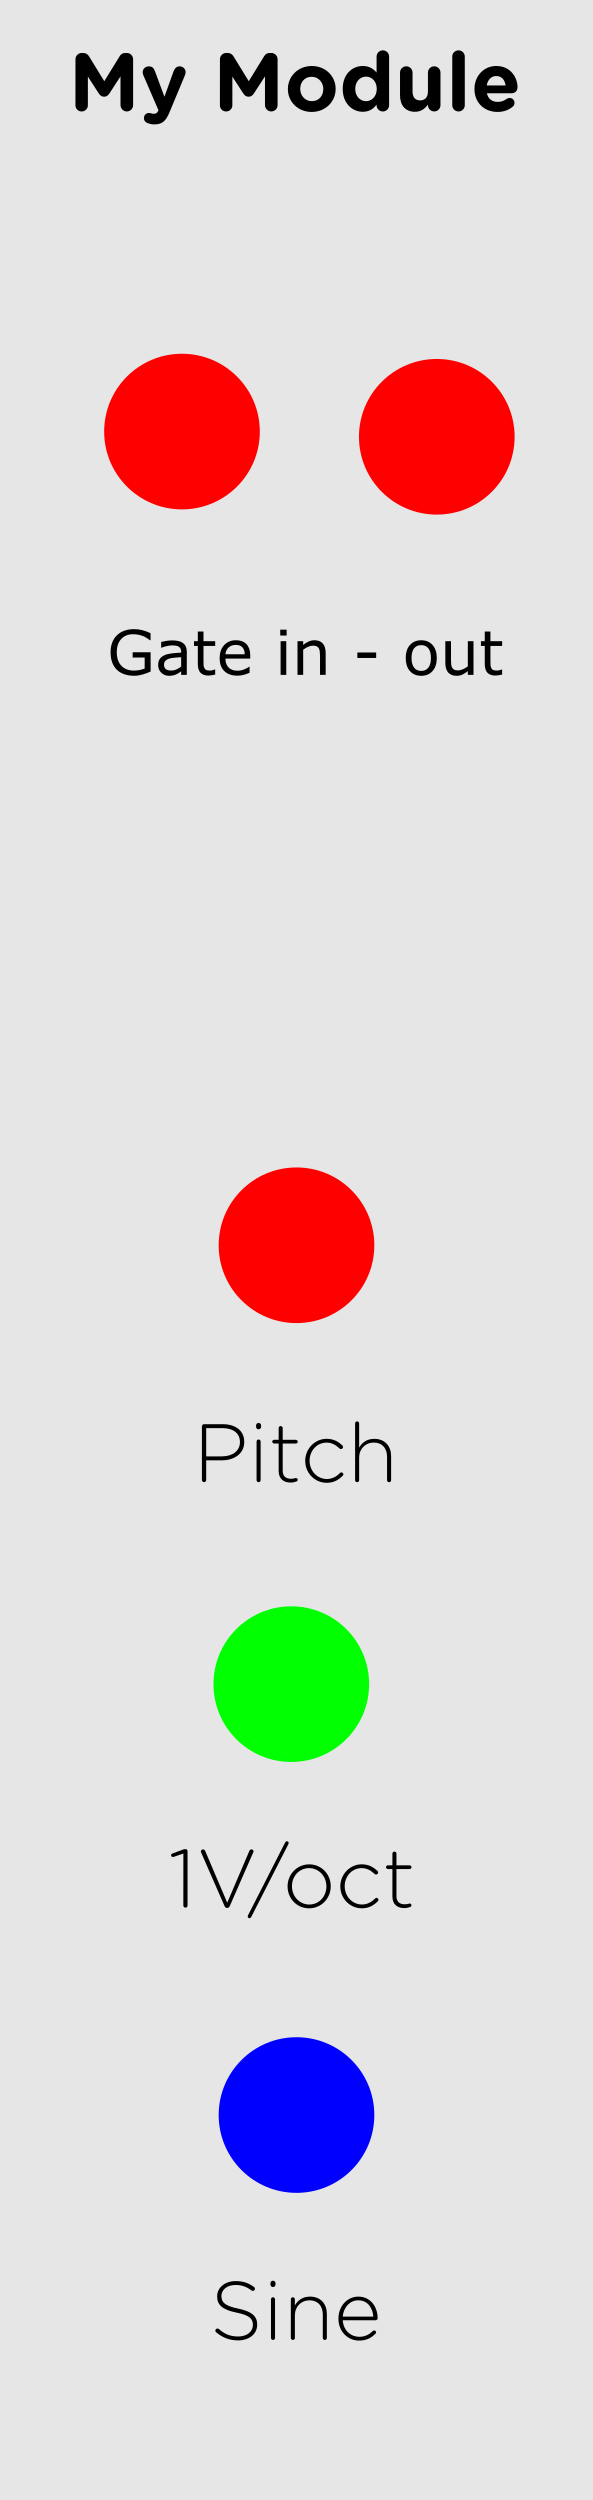
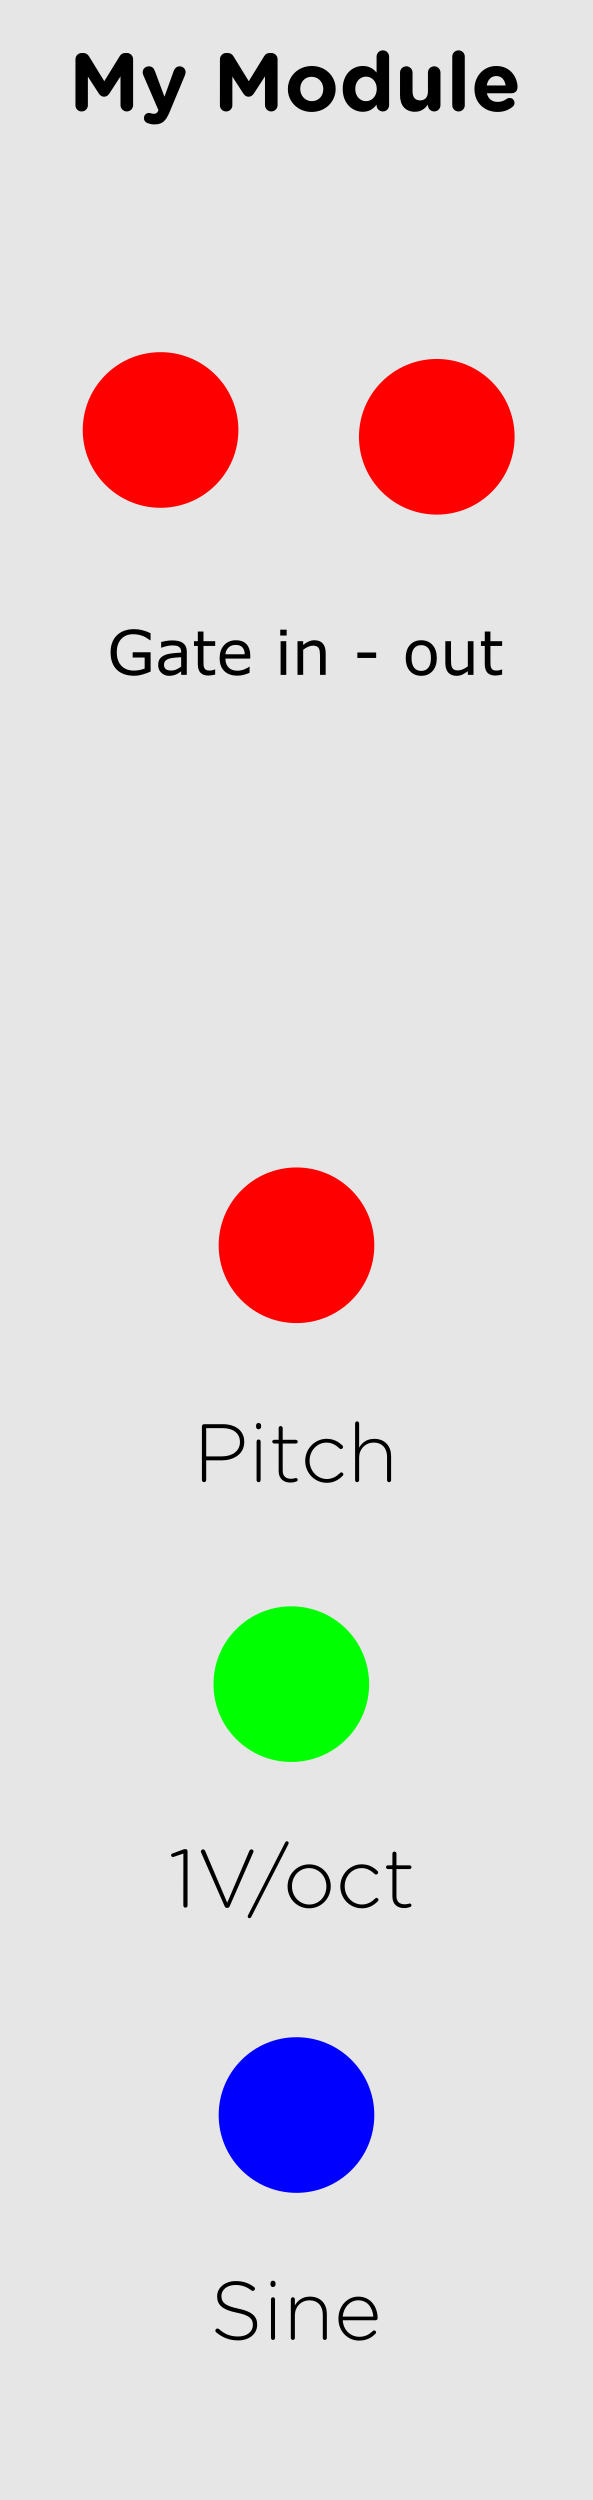
<svg xmlns="http://www.w3.org/2000/svg" width="30.48mm" height="128.5mm" viewBox="0 0 30.48 128.5" version="1.1" id="svg8">
  <defs id="defs2" />
  <g id="layer1" transform="translate(0,-168.5)">
    <rect style="display:inline;opacity:1;vector-effect:none;fill:#e6e6e6;fill-opacity:1;fill-rule:evenodd;stroke:none;stroke-width:0.649;stroke-linecap:butt;stroke-linejoin:miter;stroke-miterlimit:4;stroke-dasharray:none;stroke-dashoffset:0;stroke-opacity:1;paint-order:normal" id="rect420" width="30.48" height="128.5" x="5.9211732e-17" y="168.5" />
    <g aria-label="My Module" style="font-style:normal;font-variant:normal;font-weight:normal;font-stretch:normal;font-size:4.939px;line-height:6.615px;font-family:'Gotham Rounded';-inkscape-font-specification:'Gotham Rounded';font-variant-ligatures:normal;font-variant-caps:normal;font-variant-numeric:normal;font-feature-settings:normal;text-align:center;letter-spacing:0px;word-spacing:0px;writing-mode:lr-tb;text-anchor:middle;display:inline;fill:#000000;fill-opacity:1;stroke:none;stroke-width:0.265px;stroke-linecap:butt;stroke-linejoin:miter;stroke-opacity:1" id="text1229" transform="translate(0,-4.7625)">
      <path d="m 3.878,178.674 c 0,0.178 0.14,0.318 0.317,0.318 0.178,0 0.322,-0.14 0.322,-0.318 v -1.473 l 0.563,0.868 c 0.068,0.102 0.152,0.165 0.271,0.165 0.119,0 0.203,-0.064 0.271,-0.165 l 0.572,-0.881 v 1.477 c 0,0.178 0.144,0.326 0.322,0.326 0.182,0 0.326,-0.144 0.326,-0.326 v -2.354 c 0,-0.182 -0.144,-0.326 -0.326,-0.326 h -0.072 c -0.131,0 -0.224,0.055 -0.292,0.165 l -0.792,1.287 -0.787,-1.283 c -0.059,-0.097 -0.157,-0.169 -0.296,-0.169 h -0.072 c -0.182,0 -0.326,0.144 -0.326,0.326 z" style="font-style:normal;font-variant:normal;font-weight:normal;font-stretch:normal;font-size:4.233px;font-family:'Gotham Rounded';-inkscape-font-specification:'Gotham Rounded';text-align:center;text-anchor:middle;stroke-width:0.265px" id="path5029" />
      <path d="m 7.952,179.656 c 0.385,0 0.576,-0.174 0.766,-0.635 l 0.792,-1.901 c 0.013,-0.03 0.03,-0.102 0.03,-0.152 0,-0.169 -0.14,-0.296 -0.305,-0.296 -0.165,0 -0.258,0.11 -0.309,0.246 l -0.474,1.317 -0.491,-1.321 c -0.055,-0.152 -0.148,-0.241 -0.309,-0.241 -0.178,0 -0.318,0.127 -0.318,0.309 0,0.042 0.017,0.106 0.034,0.148 l 0.775,1.795 -0.021,0.051 c -0.059,0.114 -0.114,0.135 -0.229,0.135 -0.047,0 -0.08,-0.008 -0.135,-0.025 -0.025,-0.008 -0.055,-0.017 -0.106,-0.017 -0.131,0 -0.254,0.106 -0.254,0.262 0,0.157 0.11,0.233 0.203,0.267 0.106,0.038 0.207,0.059 0.351,0.059 z" style="font-style:normal;font-variant:normal;font-weight:normal;font-stretch:normal;font-size:4.233px;font-family:'Gotham Rounded';-inkscape-font-specification:'Gotham Rounded';text-align:center;text-anchor:middle;stroke-width:0.265px" id="path5031" />
      <path d="m 11.303,178.674 c 0,0.178 0.14,0.318 0.318,0.318 0.178,0 0.322,-0.14 0.322,-0.318 v -1.473 l 0.563,0.868 c 0.068,0.102 0.152,0.165 0.271,0.165 0.119,0 0.203,-0.064 0.271,-0.165 l 0.572,-0.881 v 1.477 c 0,0.178 0.144,0.326 0.322,0.326 0.182,0 0.326,-0.144 0.326,-0.326 v -2.354 c 0,-0.182 -0.144,-0.326 -0.326,-0.326 h -0.072 c -0.131,0 -0.224,0.055 -0.292,0.165 l -0.792,1.287 -0.787,-1.283 c -0.059,-0.097 -0.157,-0.169 -0.296,-0.169 h -0.072 c -0.182,0 -0.326,0.144 -0.326,0.326 z" style="font-style:normal;font-variant:normal;font-weight:normal;font-stretch:normal;font-size:4.233px;font-family:'Gotham Rounded';-inkscape-font-specification:'Gotham Rounded';text-align:center;text-anchor:middle;stroke-width:0.265px" id="path5033" />
      <path d="m 16.02,179.017 c 0.707,0 1.232,-0.529 1.232,-1.181 v -0.008 c 0,-0.652 -0.521,-1.173 -1.223,-1.173 -0.707,0 -1.232,0.529 -1.232,1.181 v 0.008 c 0,0.652 0.521,1.173 1.223,1.173 z m 0.009,-0.555 c -0.356,0 -0.597,-0.292 -0.597,-0.627 v -0.008 c 0,-0.334 0.22,-0.618 0.588,-0.618 0.356,0 0.597,0.292 0.597,0.627 v 0.008 c 0,0.334 -0.22,0.618 -0.588,0.618 z" style="font-style:normal;font-variant:normal;font-weight:normal;font-stretch:normal;font-size:4.233px;font-family:'Gotham Rounded';-inkscape-font-specification:'Gotham Rounded';text-align:center;text-anchor:middle;stroke-width:0.265px" id="path5035" />
      <path d="m 20,176.172 c 0,-0.178 -0.144,-0.322 -0.322,-0.322 -0.178,0 -0.322,0.144 -0.322,0.322 v 0.821 c -0.152,-0.182 -0.364,-0.339 -0.707,-0.339 -0.538,0 -1.033,0.415 -1.033,1.173 v 0.008 c 0,0.758 0.504,1.173 1.033,1.173 0.334,0 0.55,-0.157 0.707,-0.368 v 0.03 c 0,0.178 0.144,0.322 0.322,0.322 0.178,0 0.322,-0.144 0.322,-0.322 z m -1.185,1.029 c 0.301,0 0.55,0.25 0.55,0.627 v 0.008 c 0,0.377 -0.25,0.627 -0.55,0.627 -0.301,0 -0.555,-0.25 -0.555,-0.627 v -0.008 c 0,-0.381 0.254,-0.627 0.555,-0.627 z" style="font-style:normal;font-variant:normal;font-weight:normal;font-stretch:normal;font-size:4.233px;font-family:'Gotham Rounded';-inkscape-font-specification:'Gotham Rounded';text-align:center;text-anchor:middle;stroke-width:0.265px" id="path5037" />
      <path d="m 22.64,176.993 c 0,-0.178 -0.144,-0.322 -0.322,-0.322 -0.178,0 -0.322,0.144 -0.322,0.322 v 0.969 c 0,0.305 -0.157,0.461 -0.402,0.461 -0.246,0 -0.389,-0.157 -0.389,-0.461 v -0.969 c 0,-0.178 -0.144,-0.322 -0.322,-0.322 -0.178,0 -0.322,0.144 -0.322,0.322 v 1.173 c 0,0.521 0.284,0.842 0.77,0.842 0.326,0 0.516,-0.174 0.665,-0.364 v 0.025 c 0,0.178 0.144,0.322 0.322,0.322 0.178,0 0.322,-0.144 0.322,-0.322 z" style="font-style:normal;font-variant:normal;font-weight:normal;font-stretch:normal;font-size:4.233px;font-family:'Gotham Rounded';-inkscape-font-specification:'Gotham Rounded';text-align:center;text-anchor:middle;stroke-width:0.265px" id="path5039" />
      <path d="m 23.246,178.67 c 0,0.178 0.144,0.322 0.322,0.322 0.178,0 0.322,-0.144 0.322,-0.322 v -2.498 c 0,-0.178 -0.144,-0.322 -0.322,-0.322 -0.178,0 -0.322,0.144 -0.322,0.322 z" style="font-style:normal;font-variant:normal;font-weight:normal;font-stretch:normal;font-size:4.233px;font-family:'Gotham Rounded';-inkscape-font-specification:'Gotham Rounded';text-align:center;text-anchor:middle;stroke-width:0.265px" id="path5041" />
      <path d="m 25.018,177.654 c 0.051,-0.292 0.224,-0.483 0.491,-0.483 0.271,0 0.44,0.195 0.478,0.483 z m 1.342,1.088 c 0.047,-0.042 0.085,-0.106 0.085,-0.191 0,-0.144 -0.106,-0.254 -0.25,-0.254 -0.068,0 -0.11,0.017 -0.157,0.051 -0.131,0.097 -0.279,0.152 -0.457,0.152 -0.288,0 -0.491,-0.152 -0.555,-0.445 h 1.274 c 0.169,0 0.301,-0.123 0.301,-0.309 0,-0.47 -0.334,-1.092 -1.092,-1.092 -0.66,0 -1.122,0.533 -1.122,1.181 v 0.008 c 0,0.694 0.504,1.173 1.185,1.173 0.33,0 0.588,-0.106 0.787,-0.275 z" style="font-style:normal;font-variant:normal;font-weight:normal;font-stretch:normal;font-size:4.233px;font-family:'Gotham Rounded';-inkscape-font-specification:'Gotham Rounded';text-align:center;text-anchor:middle;stroke-width:0.265px" id="path5043" />
    </g>
    <g aria-label="Pitch" style="font-style:normal;font-variant:normal;font-weight:300;font-stretch:normal;font-size:4.939px;line-height:6.615px;font-family:'Gotham Rounded';-inkscape-font-specification:'Gotham Rounded Light';font-variant-ligatures:normal;font-variant-caps:normal;font-variant-numeric:normal;font-feature-settings:normal;text-align:center;letter-spacing:0px;word-spacing:0px;writing-mode:lr-tb;text-anchor:middle;display:inline;fill:#000000;fill-opacity:1;stroke:none;stroke-width:0.265px;stroke-linecap:butt;stroke-linejoin:miter;stroke-opacity:1" id="text4944" transform="translate(0,29.10418)">
      <path d="m 10.378,215.469 c 0,0.059 0.051,0.11 0.11,0.11 0.059,0 0.11,-0.051 0.11,-0.11 v -1.012 h 0.8 c 0.618,0 1.156,-0.322 1.156,-0.944 v -0.008 c 0,-0.572 -0.449,-0.906 -1.101,-0.906 h -0.965 c -0.059,0 -0.11,0.051 -0.11,0.11 z m 0.22,-1.215 v -1.452 h 0.838 c 0.533,0 0.897,0.246 0.897,0.715 v 0.008 c 0,0.44 -0.373,0.728 -0.923,0.728 z" style="font-style:normal;font-variant:normal;font-weight:300;font-stretch:normal;font-size:4.233px;font-family:'Gotham Rounded';-inkscape-font-specification:'Gotham Rounded Light';text-align:center;text-anchor:middle;stroke-width:0.265px" id="path5046" />
      <path d="m 13.163,212.734 c 0,0.072 0.055,0.127 0.127,0.127 0.072,0 0.131,-0.055 0.131,-0.127 v -0.072 c 0,-0.072 -0.059,-0.127 -0.131,-0.127 -0.072,0 -0.127,0.055 -0.127,0.127 z m 0.025,2.739 c 0,0.064 0.047,0.106 0.106,0.106 0.059,0 0.102,-0.042 0.102,-0.106 v -1.981 c 0,-0.064 -0.047,-0.106 -0.106,-0.106 -0.059,0 -0.102,0.047 -0.102,0.106 z" style="font-style:normal;font-variant:normal;font-weight:300;font-stretch:normal;font-size:4.233px;font-family:'Gotham Rounded';-inkscape-font-specification:'Gotham Rounded Light';text-align:center;text-anchor:middle;stroke-width:0.265px" id="path5048" />
      <path d="m 14.929,215.6 c 0.123,0 0.22,-0.025 0.305,-0.055 0.042,-0.017 0.068,-0.047 0.068,-0.089 0,-0.051 -0.047,-0.093 -0.093,-0.093 -0.03,0 -0.097,0.042 -0.246,0.042 -0.25,0 -0.432,-0.11 -0.432,-0.419 v -1.393 h 0.677 c 0.051,0 0.097,-0.042 0.097,-0.093 0,-0.051 -0.047,-0.097 -0.097,-0.097 h -0.677 v -0.601 c 0,-0.059 -0.047,-0.106 -0.106,-0.106 -0.059,0 -0.102,0.047 -0.102,0.106 v 0.601 h -0.233 c -0.051,0 -0.097,0.042 -0.097,0.093 0,0.051 0.047,0.097 0.097,0.097 h 0.233 v 1.414 c 0,0.411 0.271,0.593 0.605,0.593 z" style="font-style:normal;font-variant:normal;font-weight:300;font-stretch:normal;font-size:4.233px;font-family:'Gotham Rounded';-inkscape-font-specification:'Gotham Rounded Light';text-align:center;text-anchor:middle;stroke-width:0.265px" id="path5050" />
      <path d="m 16.79,215.613 c 0.368,0 0.618,-0.152 0.834,-0.373 0.017,-0.017 0.025,-0.042 0.025,-0.064 0,-0.051 -0.051,-0.102 -0.102,-0.102 -0.03,0 -0.051,0.017 -0.068,0.034 -0.174,0.174 -0.398,0.309 -0.677,0.309 -0.495,0 -0.889,-0.415 -0.889,-0.936 v -0.008 c 0,-0.516 0.381,-0.927 0.872,-0.927 0.292,0 0.495,0.14 0.669,0.305 0.017,0.017 0.047,0.025 0.072,0.025 0.059,0 0.106,-0.047 0.106,-0.106 0,-0.03 -0.013,-0.059 -0.03,-0.076 -0.195,-0.182 -0.44,-0.343 -0.813,-0.343 -0.618,0 -1.101,0.525 -1.101,1.13 v 0.008 c 0,0.605 0.478,1.122 1.101,1.122 z" style="font-style:normal;font-variant:normal;font-weight:300;font-stretch:normal;font-size:4.233px;font-family:'Gotham Rounded';-inkscape-font-specification:'Gotham Rounded Light';text-align:center;text-anchor:middle;stroke-width:0.265px" id="path5052" />
      <path d="m 18.252,215.473 c 0,0.064 0.047,0.106 0.106,0.106 0.059,0 0.102,-0.042 0.102,-0.106 v -1.16 c 0,-0.449 0.326,-0.77 0.749,-0.77 0.436,0 0.686,0.292 0.686,0.737 v 1.194 c 0,0.064 0.047,0.106 0.106,0.106 0.059,0 0.102,-0.042 0.102,-0.106 v -1.232 c 0,-0.516 -0.318,-0.889 -0.864,-0.889 -0.394,0 -0.635,0.199 -0.779,0.453 v -1.245 c 0,-0.059 -0.047,-0.106 -0.106,-0.106 -0.059,0 -0.102,0.047 -0.102,0.106 z" style="font-style:normal;font-variant:normal;font-weight:300;font-stretch:normal;font-size:4.233px;font-family:'Gotham Rounded';-inkscape-font-specification:'Gotham Rounded Light';text-align:center;text-anchor:middle;stroke-width:0.265px" id="path5054" />
    </g>
    <g aria-label="1V/oct" style="font-style:normal;font-variant:normal;font-weight:300;font-stretch:normal;font-size:4.939px;line-height:6.615px;font-family:'Gotham Rounded';-inkscape-font-specification:'Gotham Rounded Light';font-variant-ligatures:normal;font-variant-caps:normal;font-variant-numeric:normal;font-feature-settings:normal;text-align:center;letter-spacing:0px;word-spacing:0px;writing-mode:lr-tb;text-anchor:middle;display:inline;fill:#000000;fill-opacity:1;stroke:none;stroke-width:0.265px;stroke-linecap:butt;stroke-linejoin:miter;stroke-opacity:1" id="text4948" transform="translate(-0.2672695,14.37883)">
      <path d="m 9.691,252.065 c 0,0.059 0.051,0.11 0.11,0.11 0.059,0 0.106,-0.051 0.106,-0.11 v -2.794 c 0,-0.055 -0.038,-0.106 -0.106,-0.106 h -0.008 c -0.047,0 -0.089,0.013 -0.135,0.03 l -0.516,0.191 c -0.047,0.017 -0.08,0.042 -0.08,0.093 0,0.051 0.042,0.093 0.093,0.093 0.017,0 0.034,-0.004 0.055,-0.013 l 0.483,-0.165 z" style="font-style:normal;font-variant:normal;font-weight:300;font-stretch:normal;font-size:4.233px;font-family:'Gotham Rounded';-inkscape-font-specification:'Gotham Rounded Light';text-align:center;text-anchor:middle;stroke-width:0.265px" id="path5057" />
      <path d="m 11.938,252.188 h 0.009 c 0.068,0 0.106,-0.038 0.131,-0.097 l 1.211,-2.769 c 0.009,-0.017 0.009,-0.025 0.009,-0.042 0,-0.051 -0.047,-0.102 -0.106,-0.102 -0.051,0 -0.089,0.038 -0.11,0.085 l -1.135,2.659 -1.13,-2.654 c -0.021,-0.051 -0.059,-0.089 -0.114,-0.089 -0.064,0 -0.11,0.055 -0.11,0.106 0,0.021 0,0.03 0.009,0.047 l 1.206,2.76 c 0.025,0.059 0.064,0.097 0.131,0.097 z" style="font-style:normal;font-variant:normal;font-weight:300;font-stretch:normal;font-size:4.233px;font-family:'Gotham Rounded';-inkscape-font-specification:'Gotham Rounded Light';text-align:center;text-anchor:middle;stroke-width:0.265px" id="path5059" />
      <path d="m 13,252.628 c 0,0.051 0.038,0.089 0.089,0.089 0.042,0 0.072,-0.025 0.089,-0.059 l 1.913,-3.751 c 0.009,-0.017 0.013,-0.038 0.013,-0.055 0,-0.051 -0.038,-0.089 -0.089,-0.089 -0.042,0 -0.072,0.025 -0.089,0.059 l -1.913,3.751 c -0.009,0.017 -0.013,0.038 -0.013,0.055 z" style="font-style:normal;font-variant:normal;font-weight:300;font-stretch:normal;font-size:4.233px;font-family:'Gotham Rounded';-inkscape-font-specification:'Gotham Rounded Light';text-align:center;text-anchor:middle;stroke-width:0.265px" id="path5061" />
      <path d="m 16.154,252.209 c 0.643,0 1.113,-0.525 1.113,-1.13 v -0.008 c 0,-0.605 -0.466,-1.122 -1.105,-1.122 -0.643,0 -1.113,0.525 -1.113,1.13 v 0.008 c 0,0.605 0.466,1.122 1.105,1.122 z m 0.009,-0.195 c -0.5,0 -0.889,-0.415 -0.889,-0.936 v -0.008 c 0,-0.508 0.368,-0.927 0.881,-0.927 0.5,0 0.889,0.415 0.889,0.936 v 0.008 c 0,0.508 -0.368,0.927 -0.881,0.927 z" style="font-style:normal;font-variant:normal;font-weight:300;font-stretch:normal;font-size:4.233px;font-family:'Gotham Rounded';-inkscape-font-specification:'Gotham Rounded Light';text-align:center;text-anchor:middle;stroke-width:0.265px" id="path5063" />
      <path d="m 18.862,252.209 c 0.368,0 0.618,-0.152 0.834,-0.373 0.017,-0.017 0.025,-0.042 0.025,-0.064 0,-0.051 -0.051,-0.102 -0.102,-0.102 -0.03,0 -0.051,0.017 -0.068,0.034 -0.174,0.174 -0.398,0.309 -0.677,0.309 -0.495,0 -0.889,-0.415 -0.889,-0.936 v -0.008 c 0,-0.516 0.381,-0.927 0.872,-0.927 0.292,0 0.495,0.14 0.669,0.305 0.017,0.017 0.047,0.025 0.072,0.025 0.059,0 0.106,-0.047 0.106,-0.106 0,-0.03 -0.013,-0.059 -0.03,-0.076 -0.195,-0.182 -0.44,-0.343 -0.813,-0.343 -0.618,0 -1.101,0.525 -1.101,1.13 v 0.008 c 0,0.605 0.478,1.122 1.101,1.122 z" style="font-style:normal;font-variant:normal;font-weight:300;font-stretch:normal;font-size:4.233px;font-family:'Gotham Rounded';-inkscape-font-specification:'Gotham Rounded Light';text-align:center;text-anchor:middle;stroke-width:0.265px" id="path5065" />
      <path d="m 21.043,252.197 c 0.123,0 0.22,-0.025 0.305,-0.055 0.042,-0.017 0.068,-0.047 0.068,-0.089 0,-0.051 -0.047,-0.093 -0.093,-0.093 -0.03,0 -0.097,0.042 -0.246,0.042 -0.25,0 -0.432,-0.11 -0.432,-0.419 v -1.393 h 0.677 c 0.051,0 0.097,-0.042 0.097,-0.093 0,-0.051 -0.047,-0.097 -0.097,-0.097 h -0.677 v -0.601 c 0,-0.059 -0.047,-0.106 -0.106,-0.106 -0.059,0 -0.102,0.047 -0.102,0.106 v 0.601 h -0.233 c -0.051,0 -0.097,0.042 -0.097,0.093 0,0.051 0.047,0.097 0.097,0.097 h 0.233 v 1.414 c 0,0.411 0.271,0.593 0.605,0.593 z" style="font-style:normal;font-variant:normal;font-weight:300;font-stretch:normal;font-size:4.233px;font-family:'Gotham Rounded';-inkscape-font-specification:'Gotham Rounded Light';text-align:center;text-anchor:middle;stroke-width:0.265px" id="path5067" />
    </g>
    <g aria-label="Sine" style="font-style:normal;font-variant:normal;font-weight:300;font-stretch:normal;font-size:4.939px;line-height:6.615px;font-family:'Gotham Rounded';-inkscape-font-specification:'Gotham Rounded Light';font-variant-ligatures:normal;font-variant-caps:normal;font-variant-numeric:normal;font-feature-settings:normal;text-align:center;letter-spacing:0px;word-spacing:0px;writing-mode:lr-tb;text-anchor:middle;display:inline;fill:#000000;fill-opacity:1;stroke:none;stroke-width:0.265px;stroke-linecap:butt;stroke-linejoin:miter;stroke-opacity:1" id="text4952">
      <path d="m 12.237,288.797 c 0.572,0 0.982,-0.33 0.982,-0.809 v -0.008 c 0,-0.432 -0.288,-0.677 -0.974,-0.817 -0.703,-0.144 -0.864,-0.334 -0.864,-0.648 v -0.008 c 0,-0.309 0.288,-0.559 0.724,-0.559 0.301,0 0.559,0.08 0.817,0.279 0.021,0.017 0.047,0.025 0.072,0.025 0.059,0 0.11,-0.051 0.11,-0.11 0,-0.042 -0.025,-0.072 -0.047,-0.089 -0.271,-0.203 -0.546,-0.305 -0.944,-0.305 -0.55,0 -0.952,0.339 -0.952,0.779 v 0.008 c 0,0.449 0.288,0.69 0.999,0.834 0.673,0.135 0.838,0.318 0.838,0.631 v 0.008 c 0,0.339 -0.305,0.588 -0.749,0.588 -0.406,0 -0.703,-0.119 -0.999,-0.385 -0.017,-0.013 -0.042,-0.025 -0.072,-0.025 -0.059,0 -0.11,0.051 -0.11,0.11 0,0.038 0.021,0.068 0.042,0.085 0.334,0.275 0.682,0.415 1.126,0.415 z" style="font-style:normal;font-variant:normal;font-weight:300;font-stretch:normal;font-size:4.233px;font-family:'Gotham Rounded';-inkscape-font-specification:'Gotham Rounded Light';text-align:center;text-anchor:middle;stroke-width:0.265px" id="path5070" />
      <path d="m 13.903,285.927 c 0,0.072 0.055,0.127 0.127,0.127 0.072,0 0.131,-0.055 0.131,-0.127 v -0.072 c 0,-0.072 -0.059,-0.127 -0.131,-0.127 -0.072,0 -0.127,0.055 -0.127,0.127 z m 0.025,2.739 c 0,0.064 0.047,0.106 0.106,0.106 0.059,0 0.102,-0.042 0.102,-0.106 v -1.981 c 0,-0.064 -0.047,-0.106 -0.106,-0.106 -0.059,0 -0.102,0.047 -0.102,0.106 z" style="font-style:normal;font-variant:normal;font-weight:300;font-stretch:normal;font-size:4.233px;font-family:'Gotham Rounded';-inkscape-font-specification:'Gotham Rounded Light';text-align:center;text-anchor:middle;stroke-width:0.265px" id="path5072" />
      <path d="m 14.949,288.666 c 0,0.064 0.047,0.106 0.106,0.106 0.059,0 0.102,-0.042 0.102,-0.106 v -1.16 c 0,-0.449 0.326,-0.77 0.749,-0.77 0.436,0 0.686,0.292 0.686,0.737 v 1.194 c 0,0.064 0.047,0.106 0.106,0.106 0.059,0 0.102,-0.042 0.102,-0.106 v -1.232 c 0,-0.516 -0.318,-0.889 -0.864,-0.889 -0.394,0 -0.635,0.199 -0.779,0.453 v -0.313 c 0,-0.064 -0.047,-0.106 -0.106,-0.106 -0.059,0 -0.102,0.047 -0.102,0.106 z" style="font-style:normal;font-variant:normal;font-weight:300;font-stretch:normal;font-size:4.233px;font-family:'Gotham Rounded';-inkscape-font-specification:'Gotham Rounded Light';text-align:center;text-anchor:middle;stroke-width:0.265px" id="path5074" />
      <path d="m 17.617,287.574 c 0.038,-0.478 0.368,-0.838 0.796,-0.838 0.495,0 0.745,0.402 0.775,0.838 z m 1.681,0.881 c 0.025,-0.025 0.034,-0.051 0.034,-0.072 0,-0.055 -0.047,-0.097 -0.102,-0.097 -0.03,0 -0.051,0.013 -0.068,0.03 -0.174,0.169 -0.389,0.296 -0.699,0.296 -0.423,0 -0.809,-0.313 -0.847,-0.851 h 1.693 c 0.051,0 0.102,-0.047 0.102,-0.097 0,-0.618 -0.385,-1.118 -0.991,-1.118 -0.584,0 -1.024,0.5 -1.024,1.126 v 0.008 c 0,0.673 0.491,1.126 1.058,1.126 0.389,0 0.631,-0.14 0.842,-0.351 z" style="font-style:normal;font-variant:normal;font-weight:300;font-stretch:normal;font-size:4.233px;font-family:'Gotham Rounded';-inkscape-font-specification:'Gotham Rounded Light';text-align:center;text-anchor:middle;stroke-width:0.265px" id="path5076" />
    </g>
  </g>
  <g id="layer2">
    <circle style="display:inline;opacity:1;vector-effect:none;fill:#ff0000;fill-opacity:1;fill-rule:evenodd;stroke:none;stroke-width:1;stroke-linecap:butt;stroke-linejoin:miter;stroke-miterlimit:4;stroke-dasharray:none;stroke-dashoffset:0;stroke-opacity:1;paint-order:normal" id="pitchParam" cx="15.24" cy="64.007" r="4" />
    <circle style="display:inline;vector-effect:none;fill:#ff0000;fill-opacity:1;fill-rule:evenodd;stroke:none;stroke-width:1;stroke-linecap:butt;stroke-linejoin:miter;stroke-miterlimit:4;stroke-dasharray:none;stroke-dashoffset:0;stroke-opacity:1;paint-order:normal" id="gateOut" cx="22.451" cy="22.451" r="4" />
    <circle r="4" cy="86.565" cx="14.973" id="pitchCV" style="display:inline;opacity:1;vector-effect:none;fill:#00ff00;fill-opacity:1;fill-rule:evenodd;stroke:none;stroke-width:1;stroke-linecap:butt;stroke-linejoin:miter;stroke-miterlimit:4;stroke-dasharray:none;stroke-dashoffset:0;stroke-opacity:1;paint-order:normal" />
-     <circle style="display:inline;vector-effect:none;fill:#ff0000;fill-opacity:1;fill-rule:evenodd;stroke:none;stroke-width:1;stroke-linecap:butt;stroke-linejoin:miter;stroke-miterlimit:4;stroke-dasharray:none;stroke-dashoffset:0;stroke-opacity:1;paint-order:normal" id="gateIn" cx="9.354" cy="22.183" r="4" />
+     <circle style="display:inline;vector-effect:none;fill:#ff0000;fill-opacity:1;fill-rule:evenodd;stroke:none;stroke-width:1;stroke-linecap:butt;stroke-linejoin:miter;stroke-miterlimit:4;stroke-dasharray:none;stroke-dashoffset:0;stroke-opacity:1;paint-order:normal" id="gateIn" cx="8.253" cy="22.101" r="4" />
    <circle style="display:inline;opacity:1;vector-effect:none;fill:#0000ff;fill-opacity:1;fill-rule:evenodd;stroke:none;stroke-width:1;stroke-linecap:butt;stroke-linejoin:miter;stroke-miterlimit:4;stroke-dasharray:none;stroke-dashoffset:0;stroke-opacity:1;paint-order:normal" id="audioOut" cx="15.24" cy="108.713" r="4" />
    <g aria-label="Gate in - out" id="text643" style="font-size:3.175px;stroke-width:0.265">
      <path d="m 7.742,34.518 q -0.189,0.087 -0.414,0.152 -0.223,0.064 -0.433,0.064 -0.27,0 -0.495,-0.074 Q 6.176,34.585 6.018,34.436 5.858,34.285 5.771,34.061 5.684,33.834 5.684,33.532 q 0,-0.553 0.322,-0.873 0.324,-0.321 0.888,-0.321 0.197,0 0.402,0.048 0.206,0.047 0.443,0.16 v 0.364 h -0.028 q -0.048,-0.037 -0.14,-0.098 -0.091,-0.06 -0.18,-0.101 -0.107,-0.048 -0.243,-0.079 -0.135,-0.033 -0.307,-0.033 -0.388,0 -0.614,0.25 -0.225,0.248 -0.225,0.673 0,0.448 0.236,0.698 0.236,0.248 0.642,0.248 0.149,0 0.296,-0.029 0.149,-0.029 0.26,-0.076 V 33.797 H 6.819 v -0.27 h 0.922 z" id="path736" />
      <path d="M 9.6,34.689 H 9.311 v -0.184 q -0.039,0.026 -0.105,0.074 -0.065,0.047 -0.127,0.074 -0.073,0.036 -0.167,0.059 -0.095,0.025 -0.222,0.025 -0.234,0 -0.397,-0.155 -0.163,-0.155 -0.163,-0.395 0,-0.197 0.084,-0.318 0.085,-0.122 0.242,-0.192 0.158,-0.07 0.38,-0.095 0.222,-0.025 0.476,-0.037 v -0.045 q 0,-0.099 -0.036,-0.164 -0.034,-0.065 -0.099,-0.102 -0.062,-0.036 -0.149,-0.048 -0.087,-0.012 -0.181,-0.012 -0.115,0 -0.256,0.031 -0.141,0.029 -0.291,0.087 h -0.016 v -0.296 q 0.085,-0.023 0.246,-0.051 0.161,-0.028 0.318,-0.028 0.183,0 0.318,0.031 0.136,0.029 0.236,0.102 0.098,0.071 0.149,0.184 0.051,0.113 0.051,0.281 z M 9.311,34.262 v -0.482 q -0.133,0.008 -0.315,0.023 -0.18,0.015 -0.285,0.045 -0.126,0.036 -0.203,0.112 -0.078,0.074 -0.078,0.206 0,0.149 0.09,0.225 0.09,0.074 0.274,0.074 0.153,0 0.281,-0.059 0.127,-0.06 0.236,-0.144 z" id="path738" />
      <path d="m 11.061,34.673 q -0.082,0.022 -0.18,0.036 -0.096,0.014 -0.172,0.014 -0.265,0 -0.403,-0.143 -0.138,-0.143 -0.138,-0.457 V 33.202 H 9.971 V 32.957 H 10.168 V 32.459 H 10.459 v 0.498 h 0.602 v 0.245 H 10.459 v 0.789 q 0,0.136 0.006,0.214 0.006,0.076 0.043,0.143 0.034,0.062 0.093,0.091 0.06,0.028 0.183,0.028 0.071,0 0.149,-0.02 0.078,-0.022 0.112,-0.036 h 0.015 z" id="path740" />
      <path d="m 12.862,33.853 h -1.276 q 0,0.16 0.048,0.279 0.048,0.118 0.132,0.194 0.081,0.074 0.191,0.112 0.112,0.037 0.245,0.037 0.177,0 0.355,-0.07 0.18,-0.071 0.256,-0.14 h 0.015 v 0.318 q -0.147,0.062 -0.301,0.104 -0.153,0.042 -0.322,0.042 -0.431,0 -0.673,-0.233 -0.242,-0.234 -0.242,-0.664 0,-0.425 0.231,-0.674 0.233,-0.25 0.611,-0.25 0.35,0 0.54,0.205 0.191,0.205 0.191,0.581 z m -0.284,-0.223 q -0.002,-0.229 -0.116,-0.355 -0.113,-0.126 -0.346,-0.126 -0.234,0 -0.374,0.138 -0.138,0.138 -0.157,0.343 z" id="path742" />
      <path d="m 14.733,32.667 h -0.329 v -0.302 h 0.329 z m -0.019,2.022 h -0.291 v -1.732 h 0.291 z" id="path744" />
      <path d="m 16.74,34.689 h -0.291 v -0.986 q 0,-0.119 -0.014,-0.223 -0.014,-0.105 -0.051,-0.164 -0.039,-0.065 -0.112,-0.096 -0.073,-0.033 -0.189,-0.033 -0.119,0 -0.25,0.059 -0.13,0.059 -0.25,0.15 v 1.293 h -0.291 v -1.732 h 0.291 v 0.192 q 0.136,-0.113 0.282,-0.177 0.146,-0.064 0.299,-0.064 0.281,0 0.428,0.169 0.147,0.169 0.147,0.487 z" id="path746" />
      <path d="m 19.335,33.819 h -0.967 v -0.281 h 0.967 z" id="path748" />
      <path d="m 22.451,33.823 q 0,0.423 -0.217,0.668 -0.217,0.245 -0.581,0.245 -0.367,0 -0.584,-0.245 -0.215,-0.245 -0.215,-0.668 0,-0.423 0.215,-0.668 0.217,-0.246 0.584,-0.246 0.364,0 0.581,0.246 0.217,0.245 0.217,0.668 z m -0.301,0 q 0,-0.336 -0.132,-0.499 -0.132,-0.164 -0.366,-0.164 -0.237,0 -0.369,0.164 -0.13,0.163 -0.13,0.499 0,0.326 0.132,0.495 0.132,0.167 0.367,0.167 0.233,0 0.364,-0.166 0.133,-0.167 0.133,-0.496 z" id="path750" />
      <path d="m 24.338,34.689 h -0.291 v -0.192 q -0.147,0.116 -0.282,0.178 -0.135,0.062 -0.298,0.062 -0.273,0 -0.425,-0.166 -0.152,-0.167 -0.152,-0.49 v -1.124 h 0.291 v 0.986 q 0,0.132 0.012,0.226 0.012,0.093 0.053,0.16 0.042,0.068 0.109,0.099 0.067,0.031 0.194,0.031 0.113,0 0.246,-0.059 0.135,-0.059 0.251,-0.15 v -1.293 h 0.291 z" id="path752" />
      <path d="m 25.81,34.673 q -0.082,0.022 -0.18,0.036 -0.096,0.014 -0.172,0.014 -0.265,0 -0.403,-0.143 -0.138,-0.143 -0.138,-0.457 v -0.921 h -0.197 v -0.245 h 0.197 v -0.498 h 0.291 v 0.498 H 25.81 v 0.245 h -0.602 v 0.789 q 0,0.136 0.006,0.214 0.006,0.076 0.043,0.143 0.034,0.062 0.093,0.091 0.06,0.028 0.183,0.028 0.071,0 0.149,-0.02 0.078,-0.022 0.112,-0.036 h 0.015 z" id="path754" />
    </g>
  </g>
</svg>
